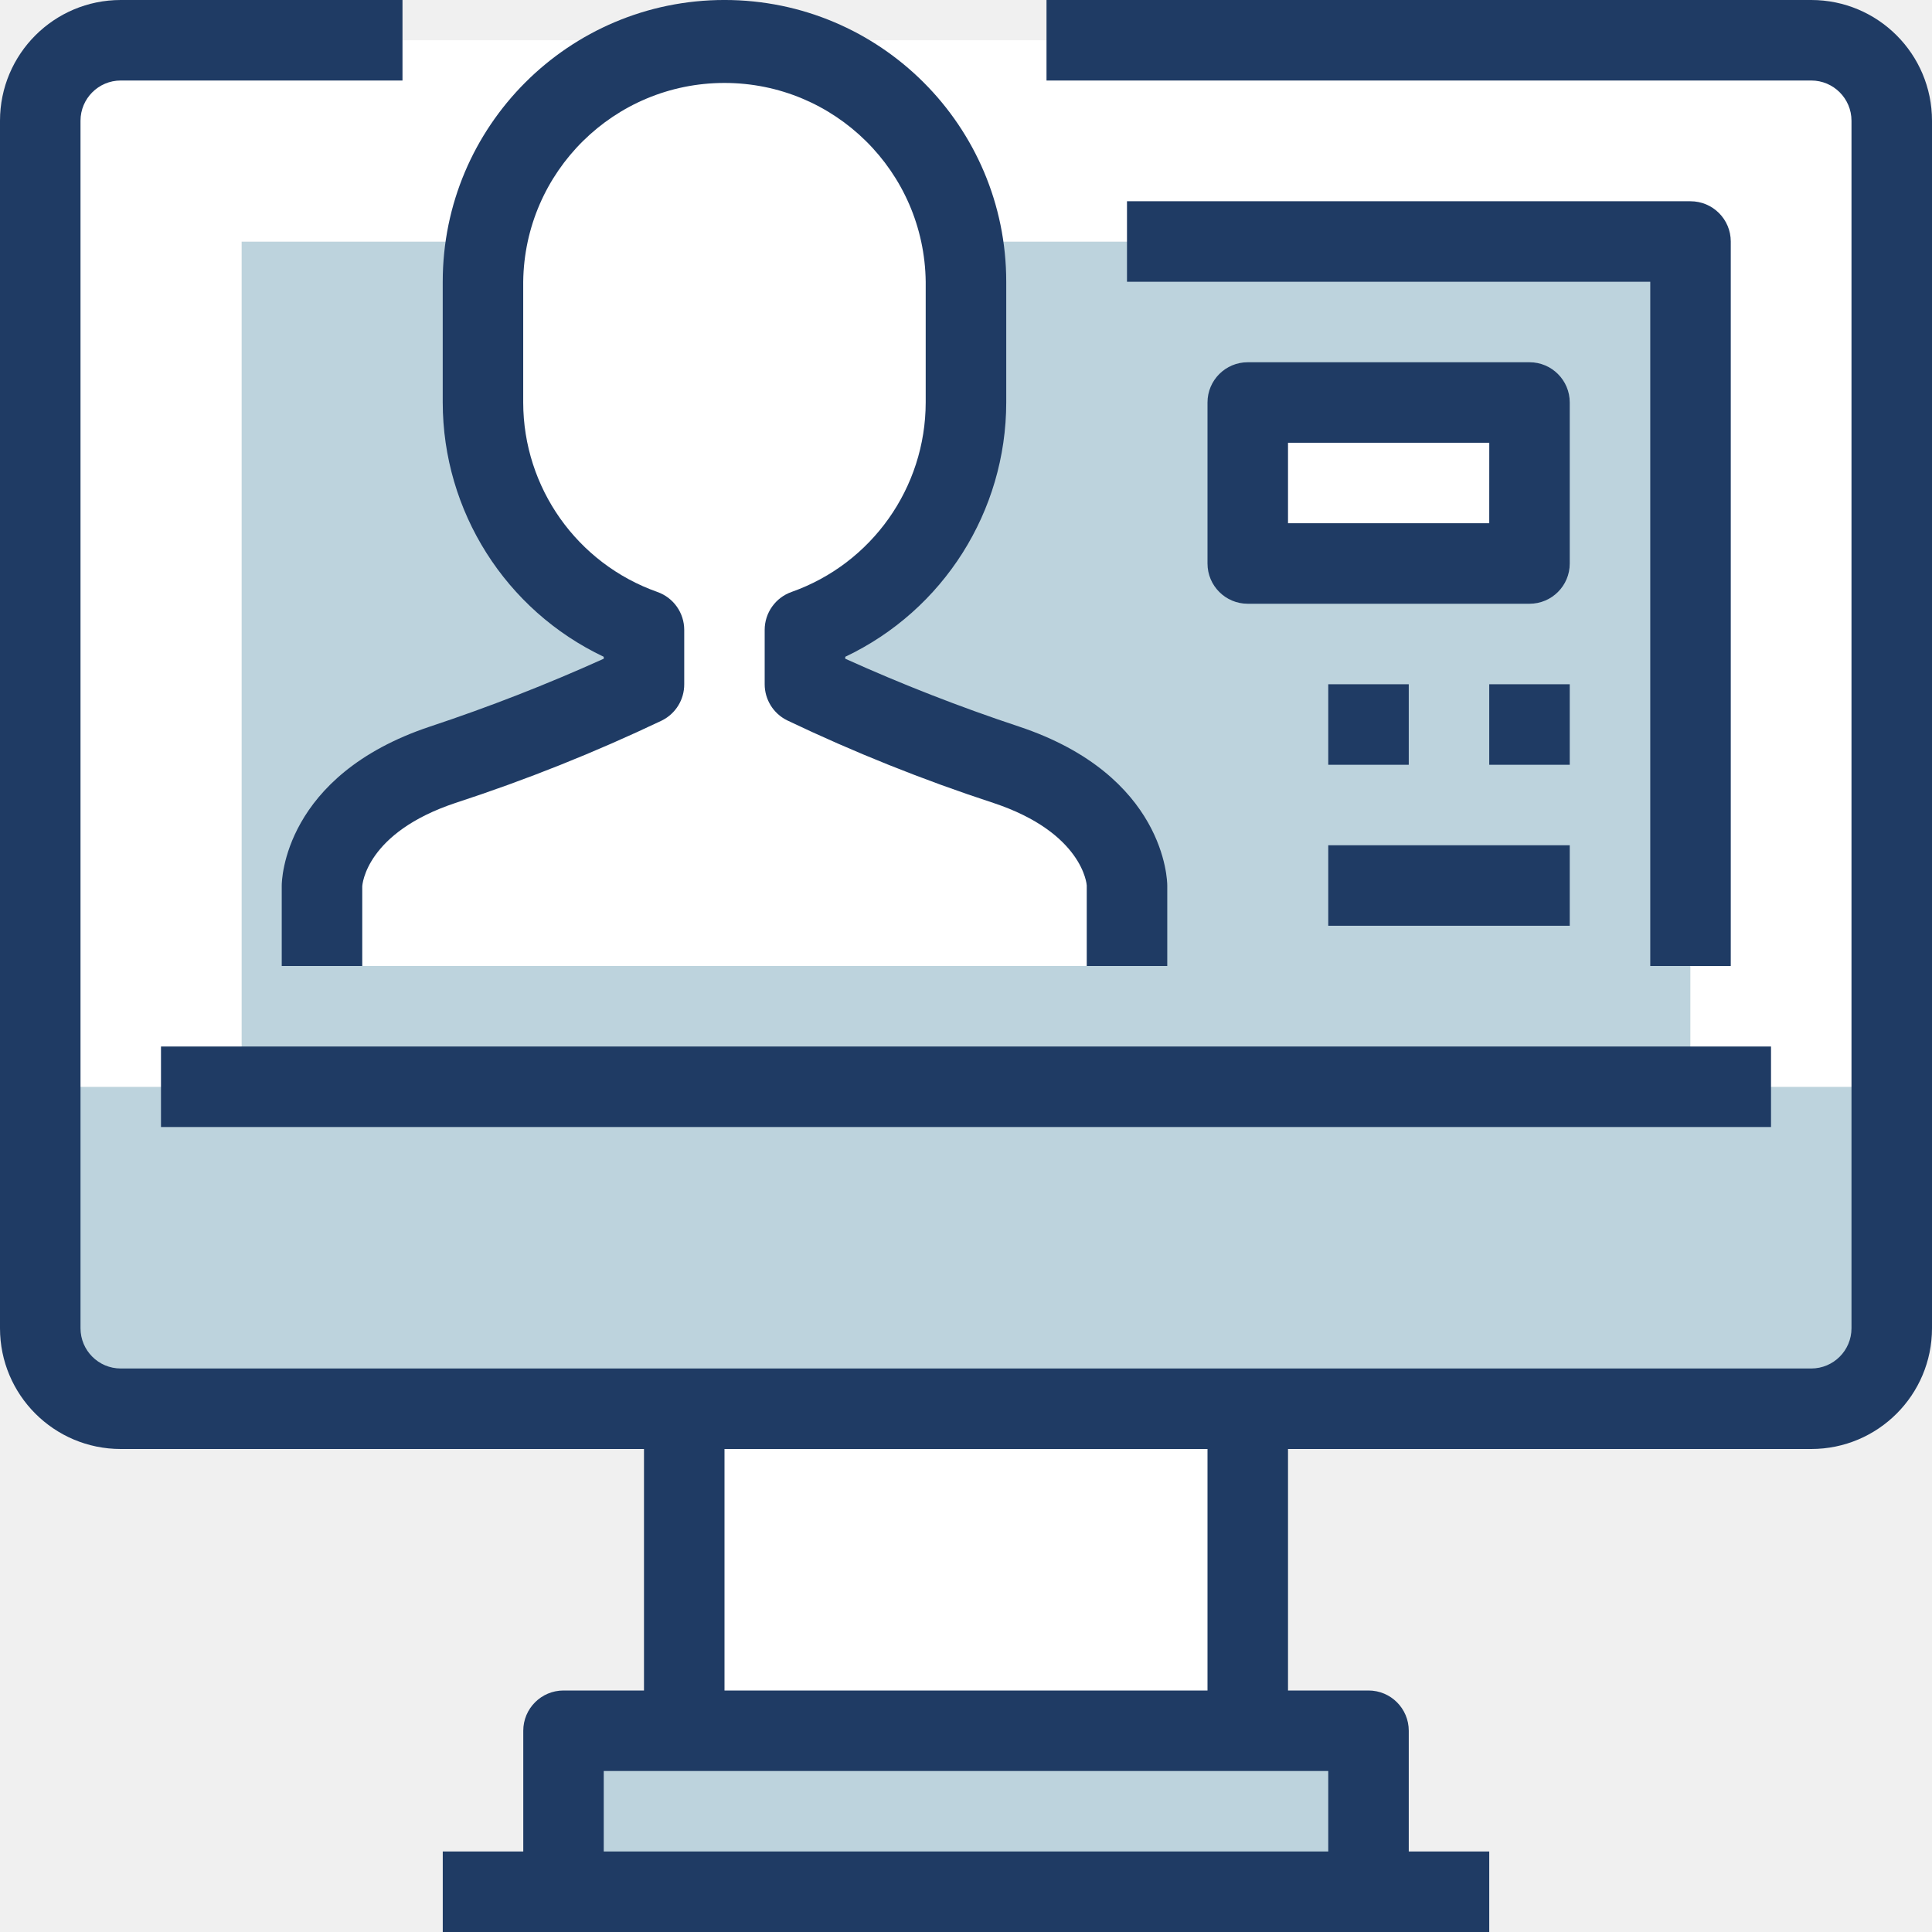
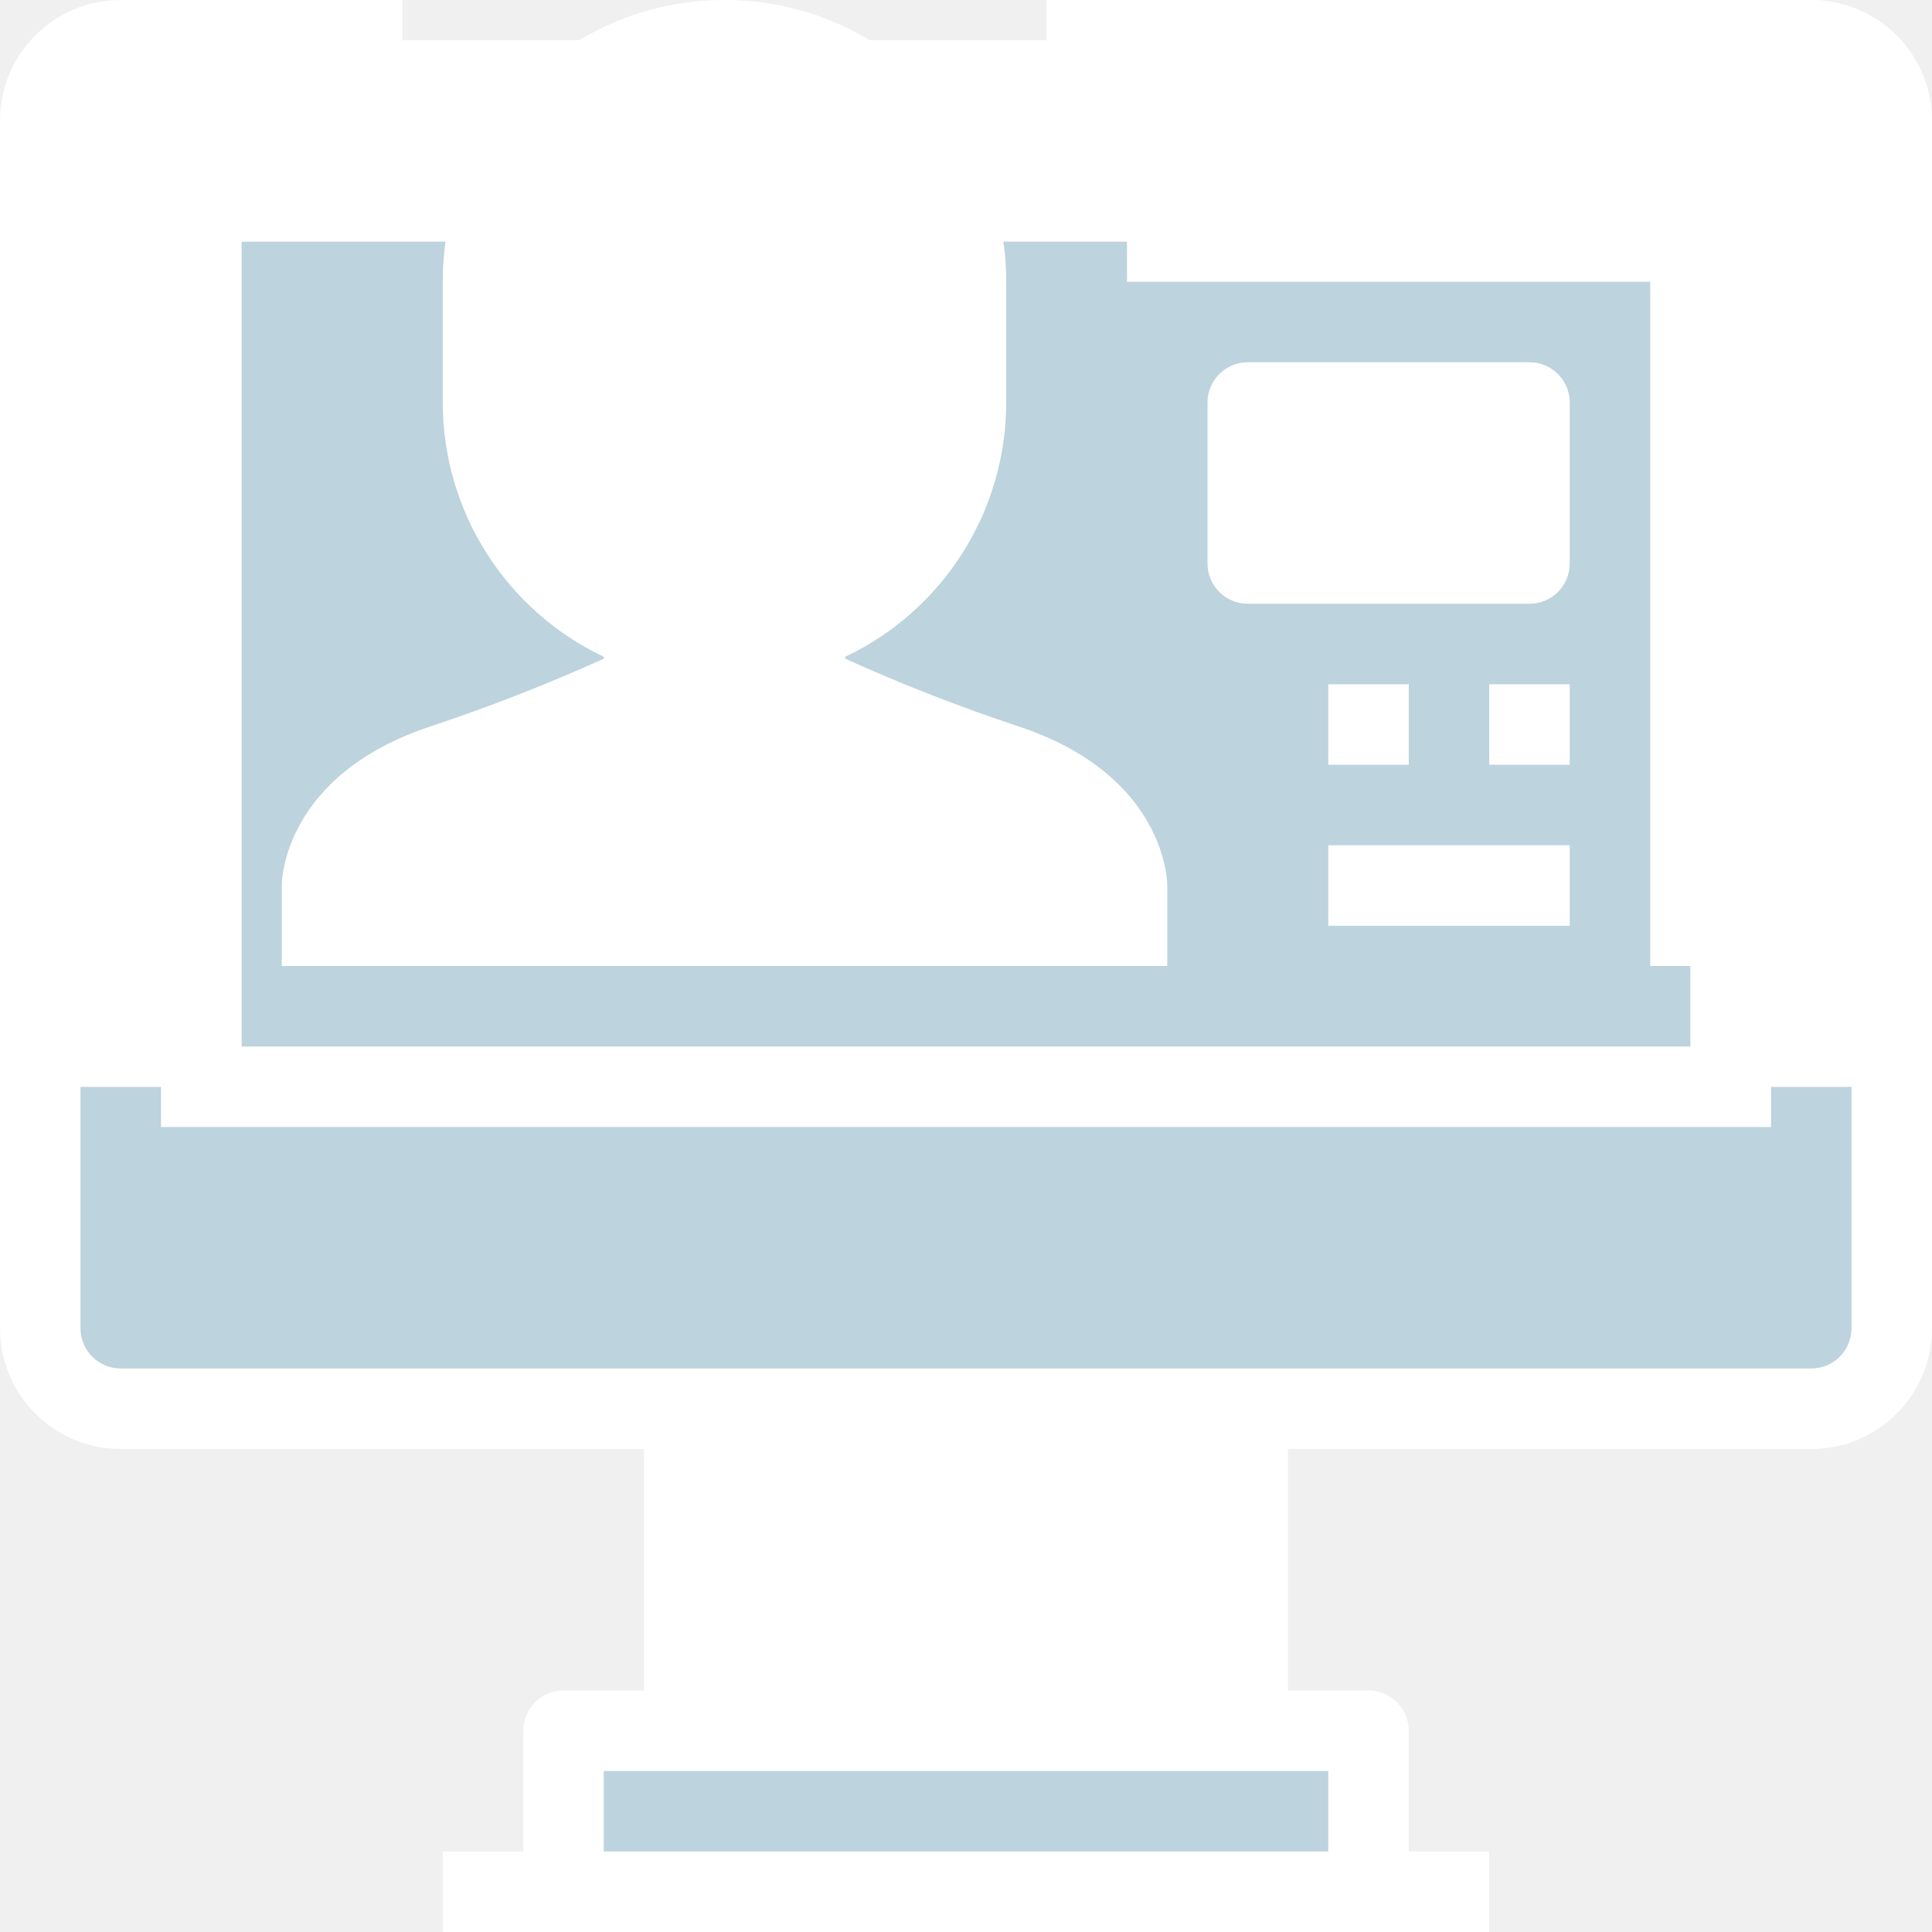
<svg xmlns="http://www.w3.org/2000/svg" width="64" height="64" viewBox="0 0 64 64">
  <defs>
    <clipPath id="clip-path">
      <path id="Rectangle_292" fill="#fff" stroke="#707070" d="M0 0H64V64H0z" transform="translate(850 176)" />
    </clipPath>
    <style>
-             .cls-4{fill:#fff}.cls-3{fill:#bdd3dd}.cls-5{fill:#1f3b64}
+             .cls-4{fill:#fff}.cls-3{fill:#bdd3dd}.cls-5{fill:#fff}
        </style>
  </defs>
  <g id="Mask_Group_50" clip-path="url(#clip-path)" transform="translate(-850 -176)">
    <g id="monitor" transform="translate(850 176)">
      <g id="Group_573">
        <path id="Path_669" d="M56 32v4H8V8h48z" class="cls-3" />
        <path id="Path_670" d="M45.333 57.333v4A1.333 1.333 0 0 1 44 62.667H20a1.333 1.333 0 0 1-1.333-1.333v-4z" class="cls-3" />
      </g>
      <path id="Path_671" d="M22.667 46.667h18.666v10.666H22.667z" class="cls-4" />
      <path id="Path_672" d="M62.667 36v8A2.675 2.675 0 0 1 60 46.667H4A2.675 2.675 0 0 1 1.333 44v-8z" class="cls-3" />
      <g id="Group_574">
        <path id="Path_673" d="M62.667 4v32H56V8H8v28H1.333V4A2.675 2.675 0 0 1 4 1.333h56A2.675 2.675 0 0 1 62.667 4z" class="cls-4" />
        <path id="Path_674" d="M41.333 13.333h9.333v5.333h-9.333z" class="cls-4" />
        <path id="Path_675" d="M37.333 29.333V32H10.667v-2.667s0-2.667 4-4a56.064 56.064 0 0 0 6.667-2.667v-1.8A7.988 7.988 0 0 1 16 13.333v-4a8 8 0 1 1 16 0v4a7.988 7.988 0 0 1-5.333 7.533v1.8a56.073 56.073 0 0 0 6.667 2.667c3.999 1.334 3.999 4 3.999 4z" class="cls-4" />
      </g>
      <g id="Group_575">
        <path id="Path_676" d="M5.333 34.667h53.334v2.667H5.333z" class="cls-5" />
        <path id="Path_677" d="M60 0H34.667v2.667H60A1.333 1.333 0 0 1 61.333 4v40A1.333 1.333 0 0 1 60 45.333H4A1.333 1.333 0 0 1 2.667 44V4A1.333 1.333 0 0 1 4 2.667h9.333V0H4a4 4 0 0 0-4 4v40a4 4 0 0 0 4 4h17.333v8h-2.666a1.333 1.333 0 0 0-1.333 1.333v4h-2.667V64h34.666v-2.667h-2.666v-4A1.333 1.333 0 0 0 45.333 56h-2.666v-8H60a4 4 0 0 0 4-4V4a4 4 0 0 0-4-4zM44 61.333H20v-2.666h24zM40 56H24v-8h16z" class="cls-5" />
        <path id="Path_678" d="M56 6.667H37.333v2.666h17.334V32h2.667V8A1.333 1.333 0 0 0 56 6.667z" class="cls-5" />
        <path id="Path_679" d="M14.245 24.068c-4.856 1.619-4.912 5.117-4.912 5.265V32H12v-2.631c0-.072.133-1.787 3.089-2.771a56.991 56.991 0 0 0 6.84-2.732 1.333 1.333 0 0 0 .737-1.2v-1.8a1.333 1.333 0 0 0-.891-1.257 6.667 6.667 0 0 1-4.443-6.276v-4a6.667 6.667 0 0 1 13.333 0v4a6.667 6.667 0 0 1-4.443 6.276 1.333 1.333 0 0 0-.891 1.257v1.8a1.333 1.333 0 0 0 .737 1.193 56.982 56.982 0 0 0 6.844 2.741c2.955.983 3.088 2.7 3.088 2.733V32h2.667v-2.667c0-.148-.056-3.647-4.912-5.265A59.5 59.5 0 0 1 28 21.821v-.064a9.333 9.333 0 0 0 5.333-8.424v-4a9.333 9.333 0 0 0-18.667 0v4A9.333 9.333 0 0 0 20 21.757v.064a59.517 59.517 0 0 1-5.755 2.247z" class="cls-5" />
        <path id="Path_680" d="M52 13.333A1.333 1.333 0 0 0 50.667 12h-9.334A1.333 1.333 0 0 0 40 13.333v5.333A1.333 1.333 0 0 0 41.333 20h9.333A1.333 1.333 0 0 0 52 18.667v-5.334zm-2.667 4h-6.666v-2.666h6.667z" class="cls-5" />
        <path id="Path_681" d="M44 22.667h2.667v2.667H44z" class="cls-5" />
        <path id="Path_682" d="M49.333 22.667H52v2.667h-2.667z" class="cls-5" />
        <path id="Path_683" d="M44 28h8v2.667h-8z" class="cls-5" />
      </g>
    </g>
  </g>
</svg>
